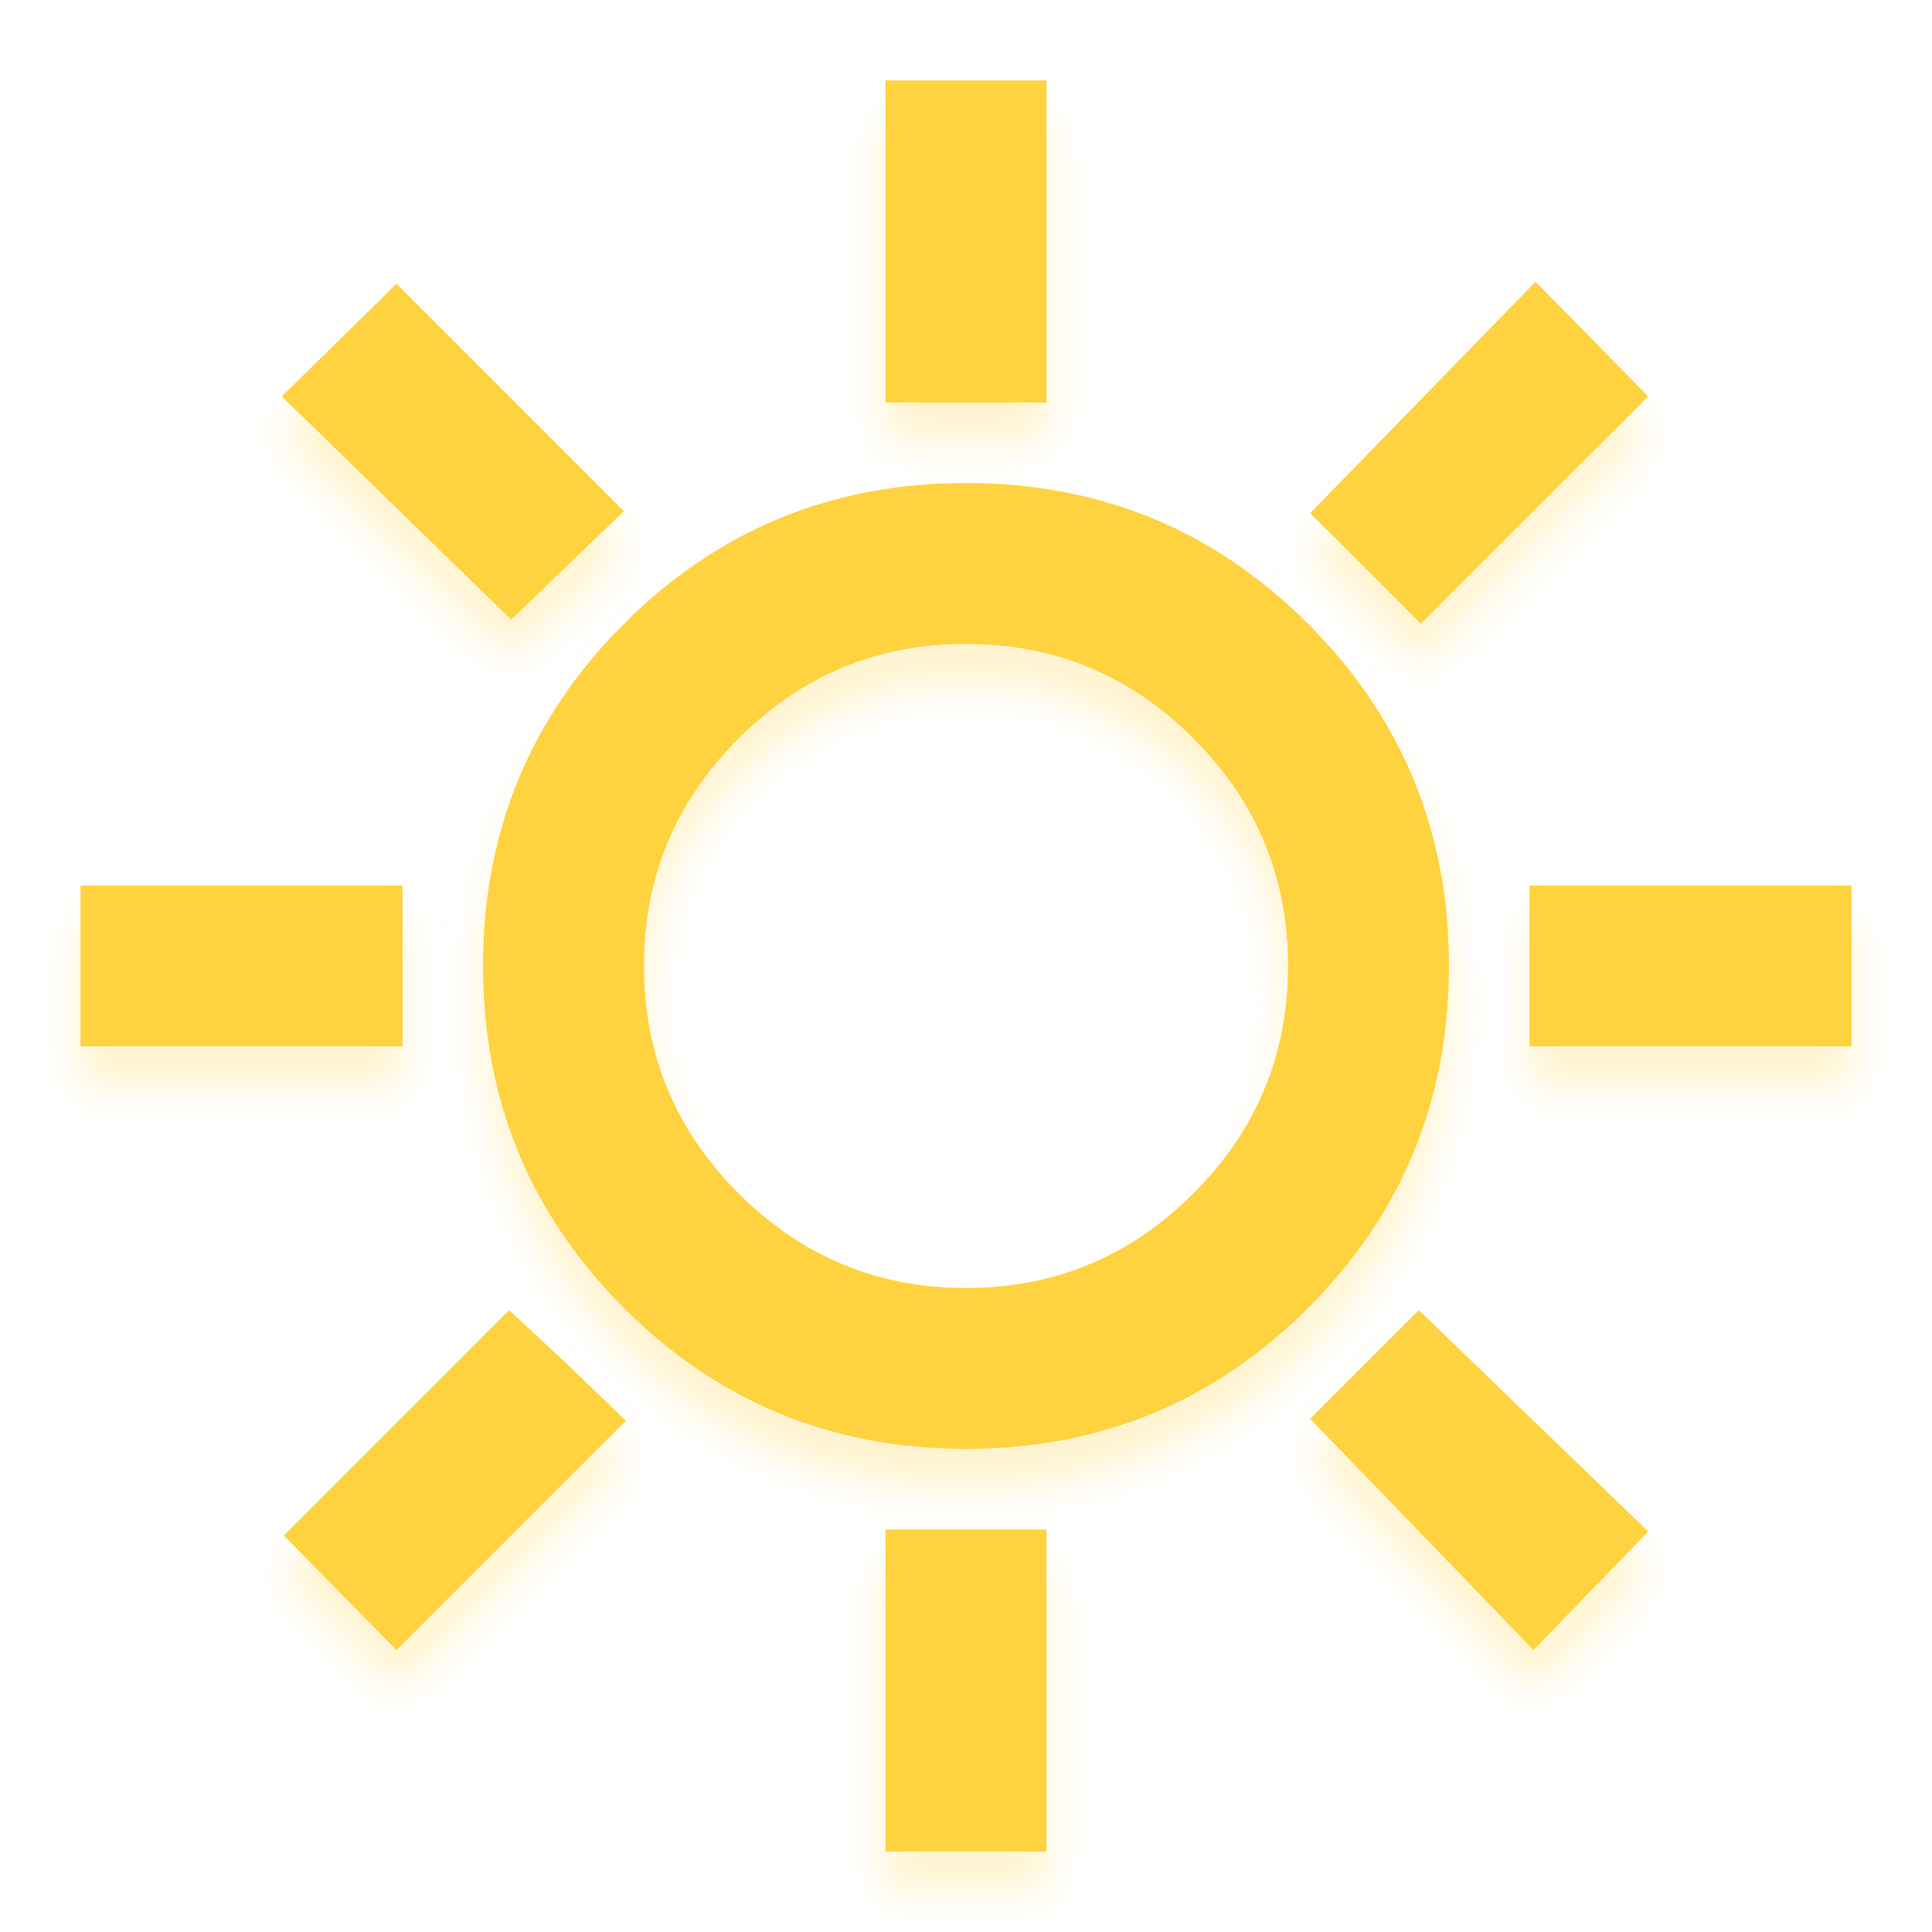
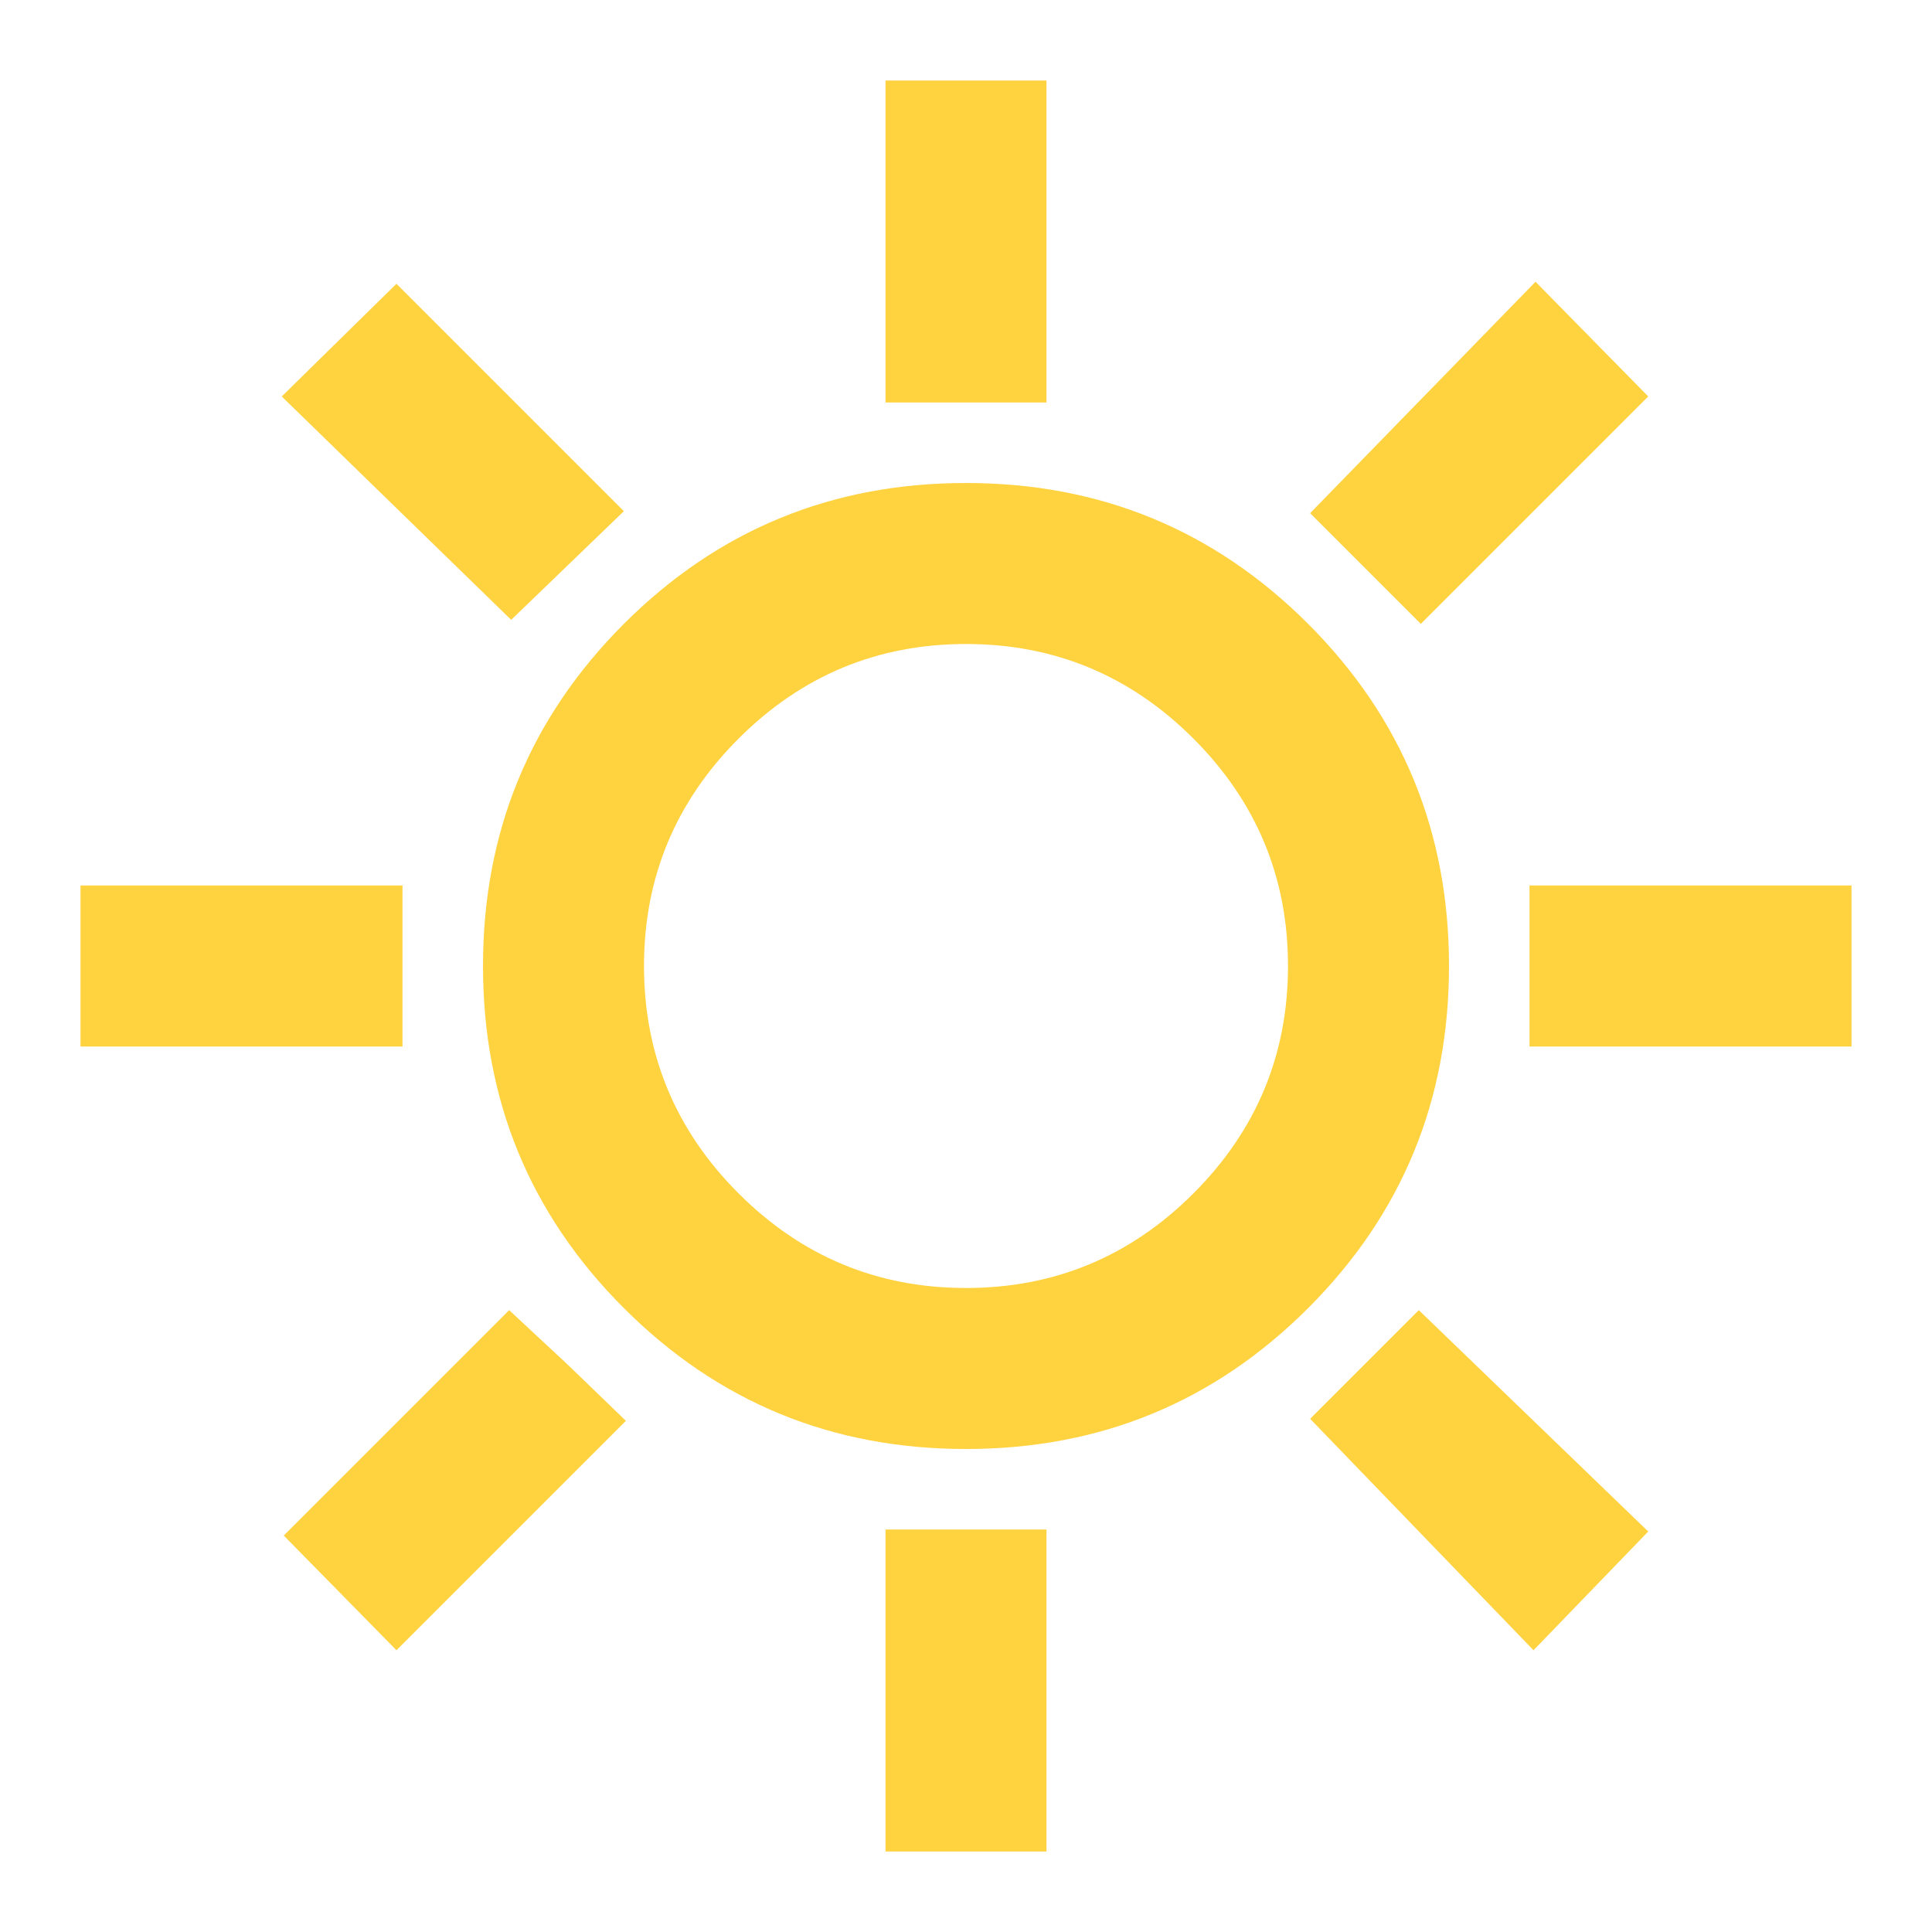
- <svg xmlns="http://www.w3.org/2000/svg" width="200" height="200" viewBox="0 0 200 200" fill="none">
-   <g filter="url(#filter0_d_1_20)">
-     <path d="M91.667 41.667V8.333H108.333V41.667H91.667ZM147.083 64.583L135.625 53.125L158.958 29.167L170.625 41.042L147.083 64.583ZM158.333 108.333V91.667H191.667V108.333H158.333ZM91.667 191.667V158.333H108.333V191.667H91.667ZM52.917 64.167L29.167 41.042L41.042 29.375L64.583 52.917L52.917 64.167ZM158.75 170.833L135.625 146.875L146.875 135.625L170.625 158.542L158.75 170.833ZM8.333 108.333V91.667H41.667V108.333H8.333ZM41.042 170.833L29.375 158.958L52.708 135.625L58.75 141.25L64.792 147.083L41.042 170.833ZM100 150C86.111 150 74.305 145.139 64.583 135.417C54.861 125.694 50 113.889 50 100C50 86.111 54.861 74.305 64.583 64.583C74.305 54.861 86.111 50 100 50C113.889 50 125.694 54.861 135.417 64.583C145.139 74.305 150 86.111 150 100C150 113.889 145.139 125.694 135.417 135.417C125.694 145.139 113.889 150 100 150ZM100 133.333C109.167 133.333 117.014 130.069 123.542 123.542C130.069 117.014 133.333 109.167 133.333 100C133.333 90.833 130.069 82.986 123.542 76.458C117.014 69.93 109.167 66.667 100 66.667C90.833 66.667 82.986 69.93 76.458 76.458C69.93 82.986 66.667 90.833 66.667 100C66.667 109.167 69.93 117.014 76.458 123.542C82.986 130.069 90.833 133.333 100 133.333Z" fill="#FFD23F" />
-   </g>
-   <defs>
-     <filter id="filter0_d_1_20" x="4.333" y="8.333" width="191.333" height="191.333" filterUnits="userSpaceOnUse" color-interpolation-filters="sRGB">
-       <feFlood flood-opacity="0" result="BackgroundImageFix" />
-       <feColorMatrix in="SourceAlpha" type="matrix" values="0 0 0 0 0 0 0 0 0 0 0 0 0 0 0 0 0 0 127 0" result="hardAlpha" />
-       <feOffset dy="4" />
-       <feGaussianBlur stdDeviation="2" />
-       <feComposite in2="hardAlpha" operator="out" />
-       <feColorMatrix type="matrix" values="0 0 0 0 1 0 0 0 0 0.824 0 0 0 0 0.247 0 0 0 0.25 0" />
-       <feBlend mode="normal" in2="BackgroundImageFix" result="effect1_dropShadow_1_20" />
-       <feBlend mode="normal" in="SourceGraphic" in2="effect1_dropShadow_1_20" result="shape" />
-     </filter>
-   </defs>
+ <svg xmlns="http://www.w3.org/2000/svg" width="24" height="24" viewBox="0 0 24 24" fill="none">
+   <path d="M11 5V1H13V5H11ZM17.65 7.75L16.275 6.375L19.075 3.5L20.475 4.925L17.65 7.75ZM19 13V11H23V13H19ZM11 23V19H13V23H11ZM6.35 7.7L3.5 4.925L4.925 3.525L7.75 6.35L6.35 7.7ZM19.05 20.5L16.275 17.625L17.625 16.275L20.475 19.025L19.05 20.5ZM1 13V11H5V13H1ZM4.925 20.5L3.525 19.075L6.325 16.275L7.05 16.95L7.775 17.65L4.925 20.5ZM12 18C10.333 18 8.917 17.417 7.75 16.25C6.583 15.083 6 13.667 6 12C6 10.333 6.583 8.917 7.75 7.75C8.917 6.583 10.333 6 12 6C13.667 6 15.083 6.583 16.25 7.75C17.417 8.917 18 10.333 18 12C18 13.667 17.417 15.083 16.25 16.25C15.083 17.417 13.667 18 12 18ZM12 16C13.1 16 14.042 15.608 14.825 14.825C15.608 14.042 16 13.1 16 12C16 10.9 15.608 9.958 14.825 9.175C14.042 8.392 13.1 8 12 8C10.9 8 9.958 8.392 9.175 9.175C8.392 9.958 8 10.9 8 12C8 13.1 8.392 14.042 9.175 14.825C9.958 15.608 10.9 16 12 16Z" fill="#FFD23F" />
</svg>
